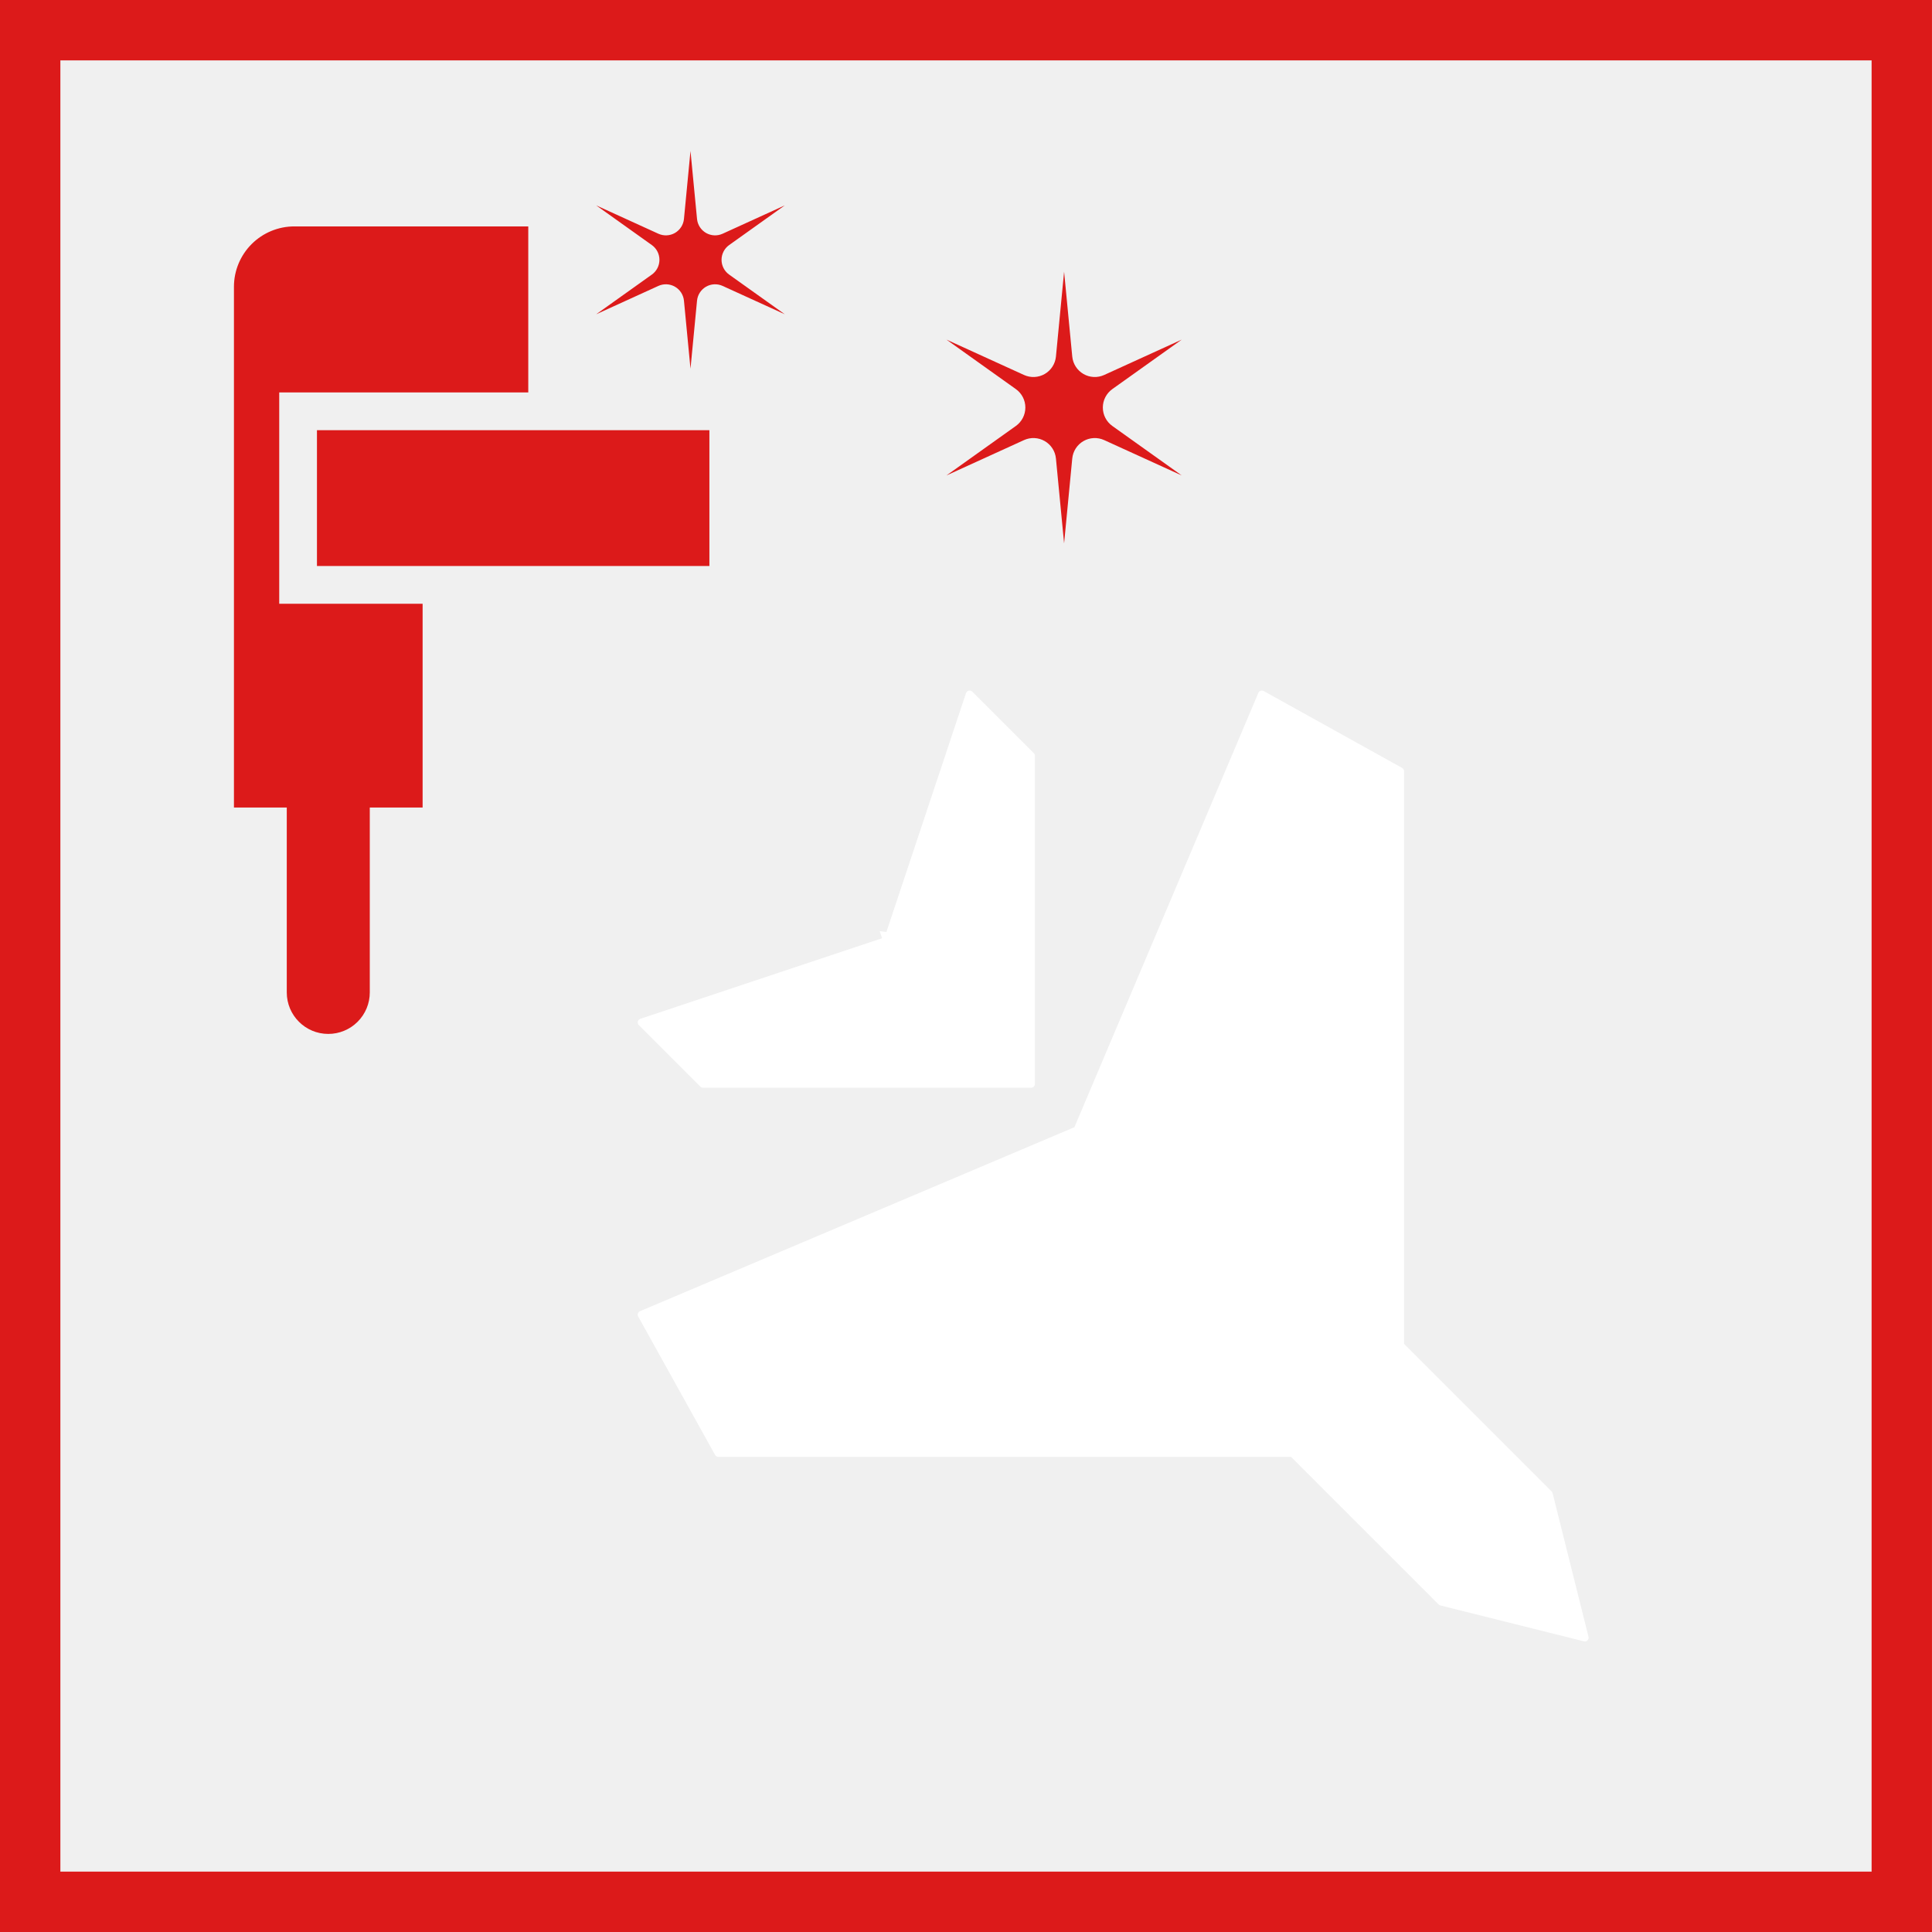
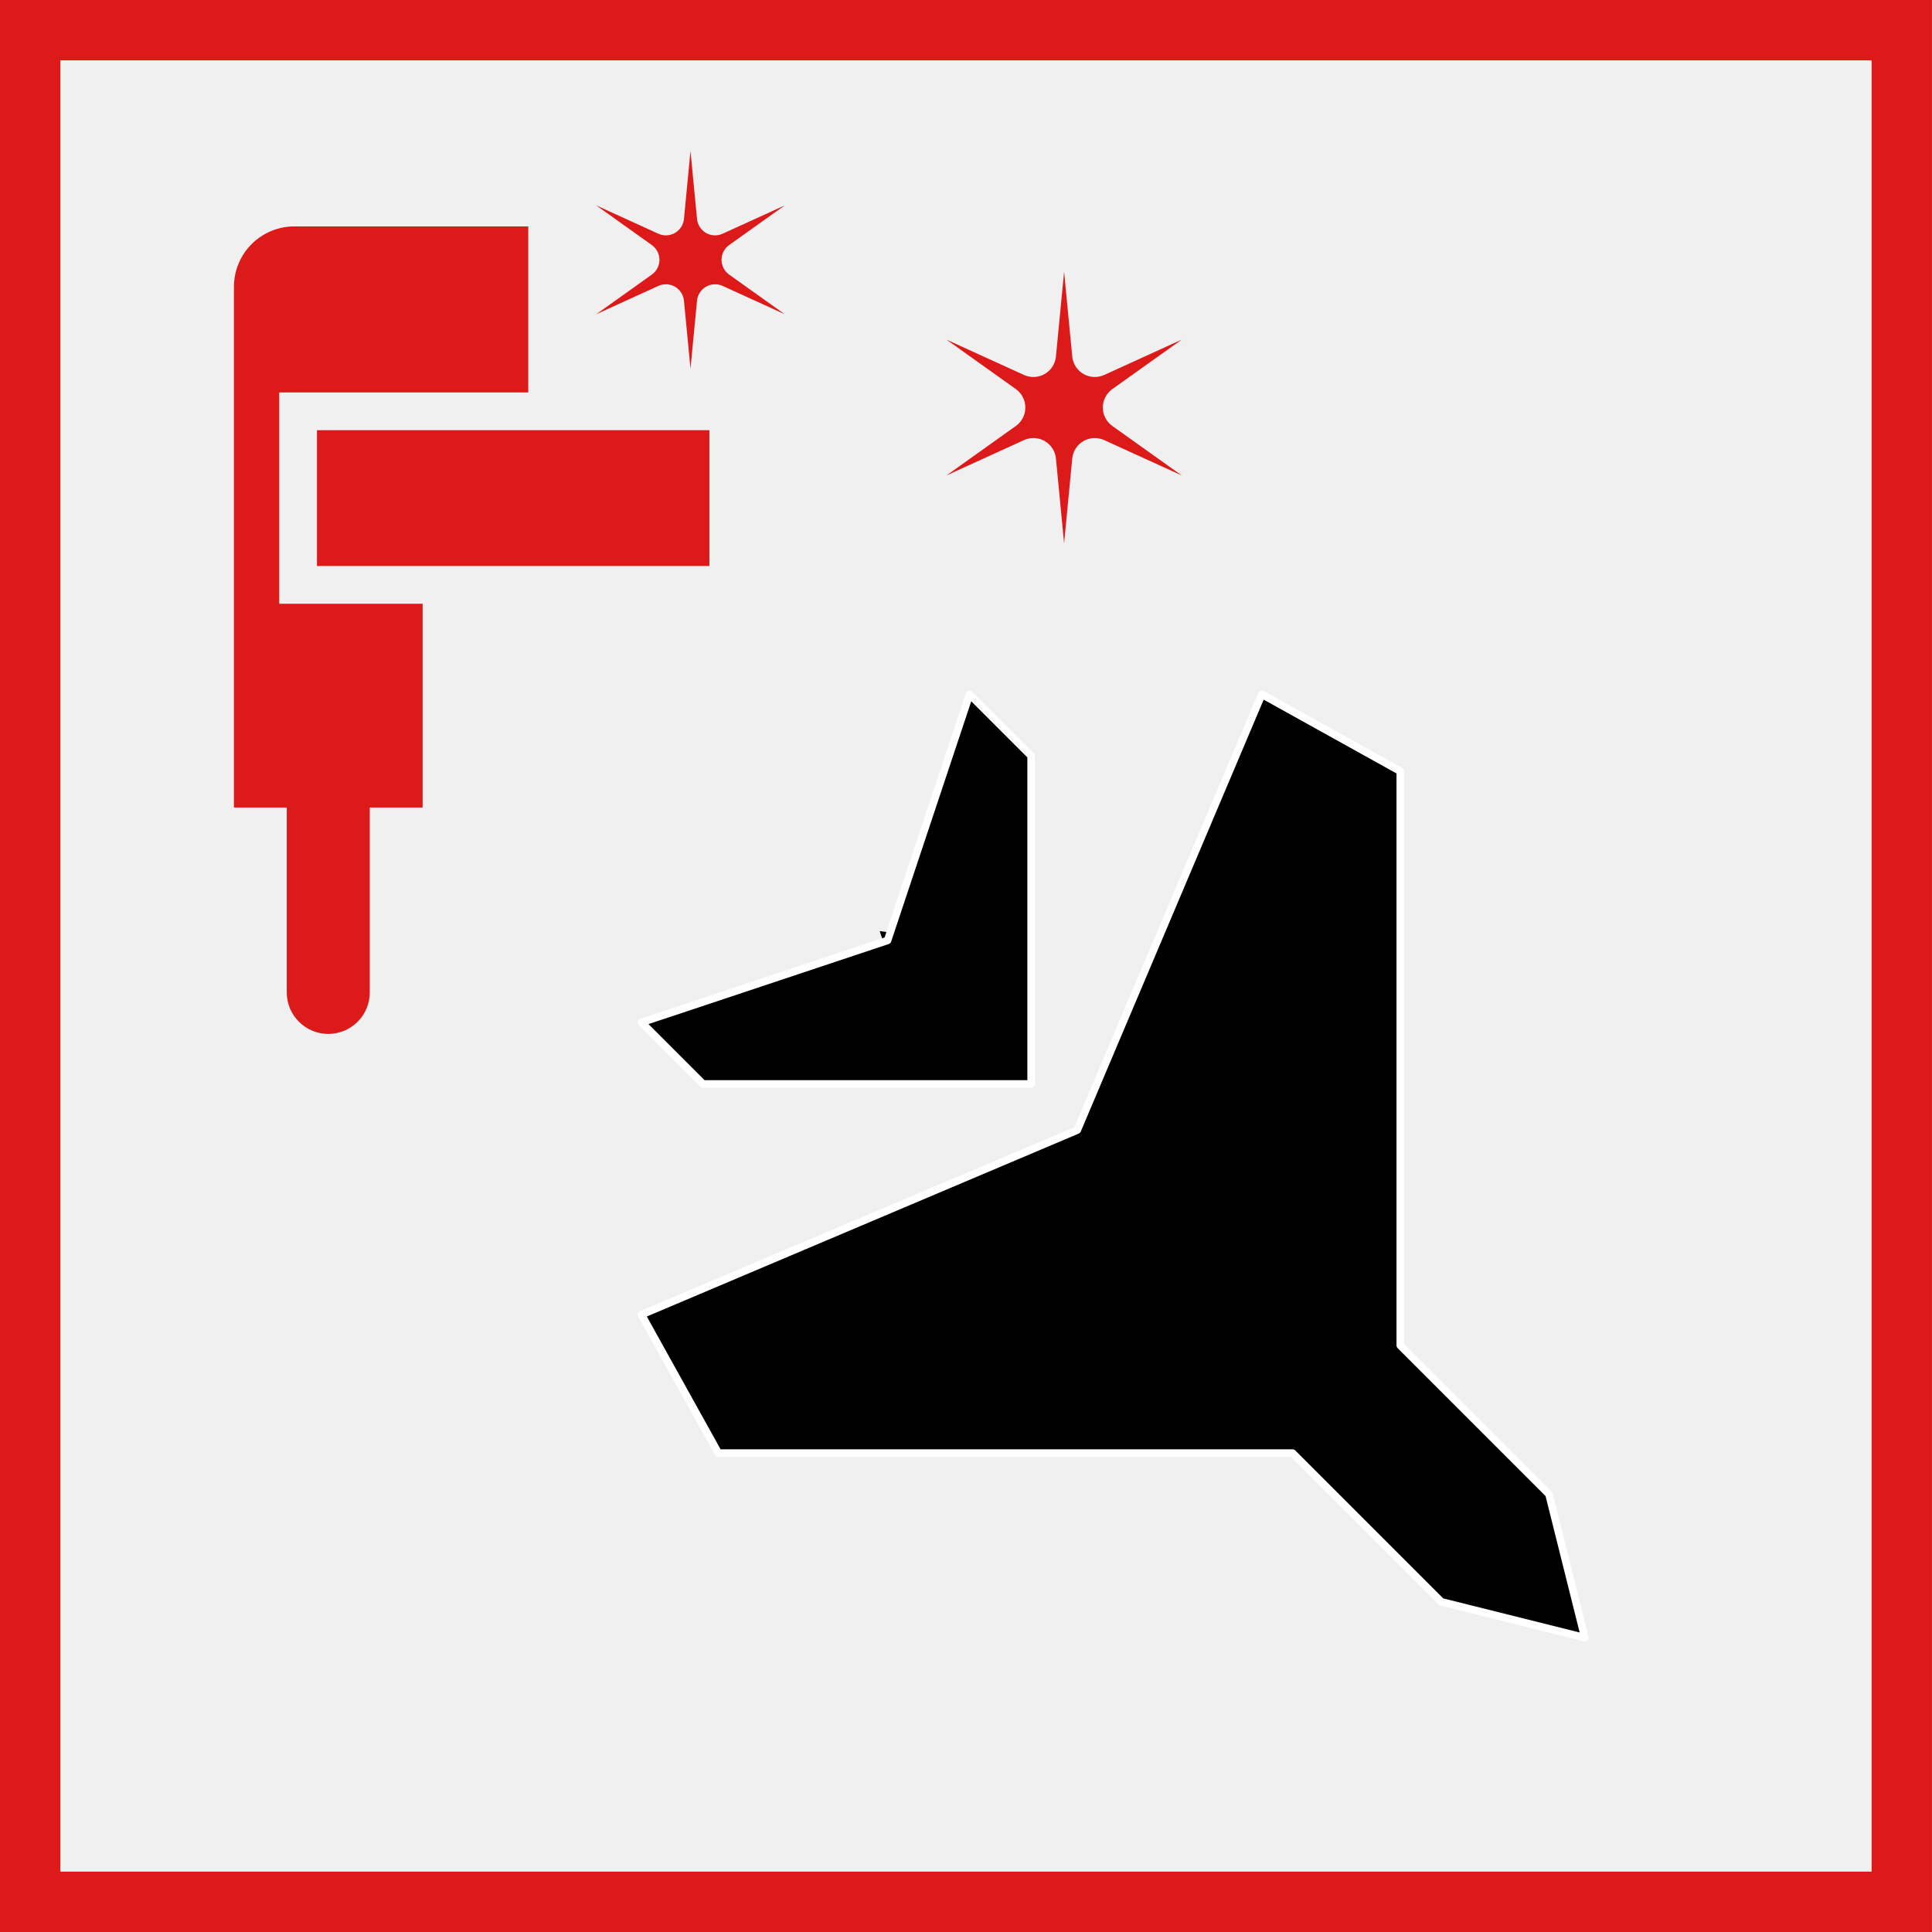
- <svg xmlns="http://www.w3.org/2000/svg" viewBox="0 0 256 256" xml:space="preserve" style="fill-rule:evenodd;clip-rule:evenodd;stroke-linejoin:round;stroke-miterlimit:1.5">
+ <svg xmlns="http://www.w3.org/2000/svg" viewBox="0 0 256 256" xml:space="preserve" style="fill-rule:evenodd;clip-rule:evenodd;stroke-linejoin:round;stroke-miterlimit:1.5;fill:currentColor">
  <g transform="translate(-276 -306)">
    <path style="fill:none" d="M276 306h256v256H276z" />
    <clipPath id="a">
      <path d="M276 306h256v256H276z" />
    </clipPath>
    <g clip-path="url(#a)">
      <path d="M276 3412v-256h480v256zm465-248H291v240h450zm-200.625 28 2.026 11.243c.173.966 1.212 1.827 2.786 2.312s3.492.533 5.146.131l19.27-4.686-17.244 6.557c-1.48.563-2.359 1.473-2.359 2.443s.879 1.88 2.359 2.443l17.244 6.557-19.27-4.686c-1.654-.402-3.571-.353-5.146.131-1.574.485-2.613 1.346-2.786 2.312L540.375 3228l-2.026-11.243c-.173-.966-1.212-1.827-2.786-2.312s-3.492-.533-5.146-.131l-19.27 4.686 17.244-6.557c1.48-.563 2.359-1.473 2.359-2.443s-.879-1.88-2.359-2.443L511.147 3201l19.27 4.686c1.654.402 3.571.353 5.146-.131 1.574-.485 2.613-1.346 2.786-2.312zm-206.25 71v-69c0-2.122 1.58-4.157 4.393-5.657s6.629-2.343 10.607-2.343h58.125v22h-61.875v28H381v27h-13.125v24.5c0 1.459-1.086 2.858-3.02 3.889-1.934 1.032-4.557 1.611-7.293 1.611-5.695 0-10.312-2.462-10.312-5.5V3263zm113.428-87 1.624 9.012c.14.774.972 1.464 2.234 1.853s2.799.428 4.125.105l15.446-3.756-13.822 5.256c-1.187.451-1.892 1.181-1.892 1.958 0 .778.705 1.507 1.892 1.958l13.822 5.256-15.446-3.756c-1.326-.322-2.863-.283-4.125.105-1.262.389-2.094 1.079-2.234 1.853l-1.624 9.012-1.623-9.012c-.14-.774-.972-1.464-2.234-1.853-1.262-.388-2.799-.427-4.125-.105l-15.446 3.756 13.822-5.256c1.187-.451 1.892-1.18 1.892-1.958 0-.777-.705-1.507-1.892-1.958l-13.822-5.256 15.446 3.756c1.326.323 2.863.284 4.125-.105s2.094-1.079 2.234-1.853zm4.697 37v18h-97.5v-18z" style="fill:#dc1a1a" transform="matrix(.53333 0 0 1 128.8 -2850)" />
-       <path d="M439 490H327l-15-27 85-36 36-85 27 15v112l29 29 7 28-28-7zm-79-100 16-48 12 12v64h-64l-12-12z" style="fill:#fff" transform="translate(149.043 165.663)scale(.67935)" />
-       <path d="m116.565 123.375 3.321.475-2.372 2.371z" style="fill:#fff" transform="translate(276 306)" />
+       <path d="M439 490H327l-15-27 85-36 36-85 27 15v112l29 29 7 28-28-7zm-79-100 16-48 12 12v64h-64l-12-12z" transform="translate(149.043 165.663)scale(.67935)" />
+       <path d="m116.565 123.375 3.321.475-2.372 2.371z" transform="translate(276 306)" />
      <path d="M171.277 192.543H95.19L85 174.201l57.745-24.456L167.201 92l18.342 10.19v76.087l19.702 19.701L210 217l-19.022-4.755zm-53.668-67.934L128.478 92l8.152 8.152v43.478H93.152L85 135.478z" style="fill:none;stroke:#fff;stroke-width:1px" transform="translate(276 306)" />
    </g>
  </g>
</svg>
